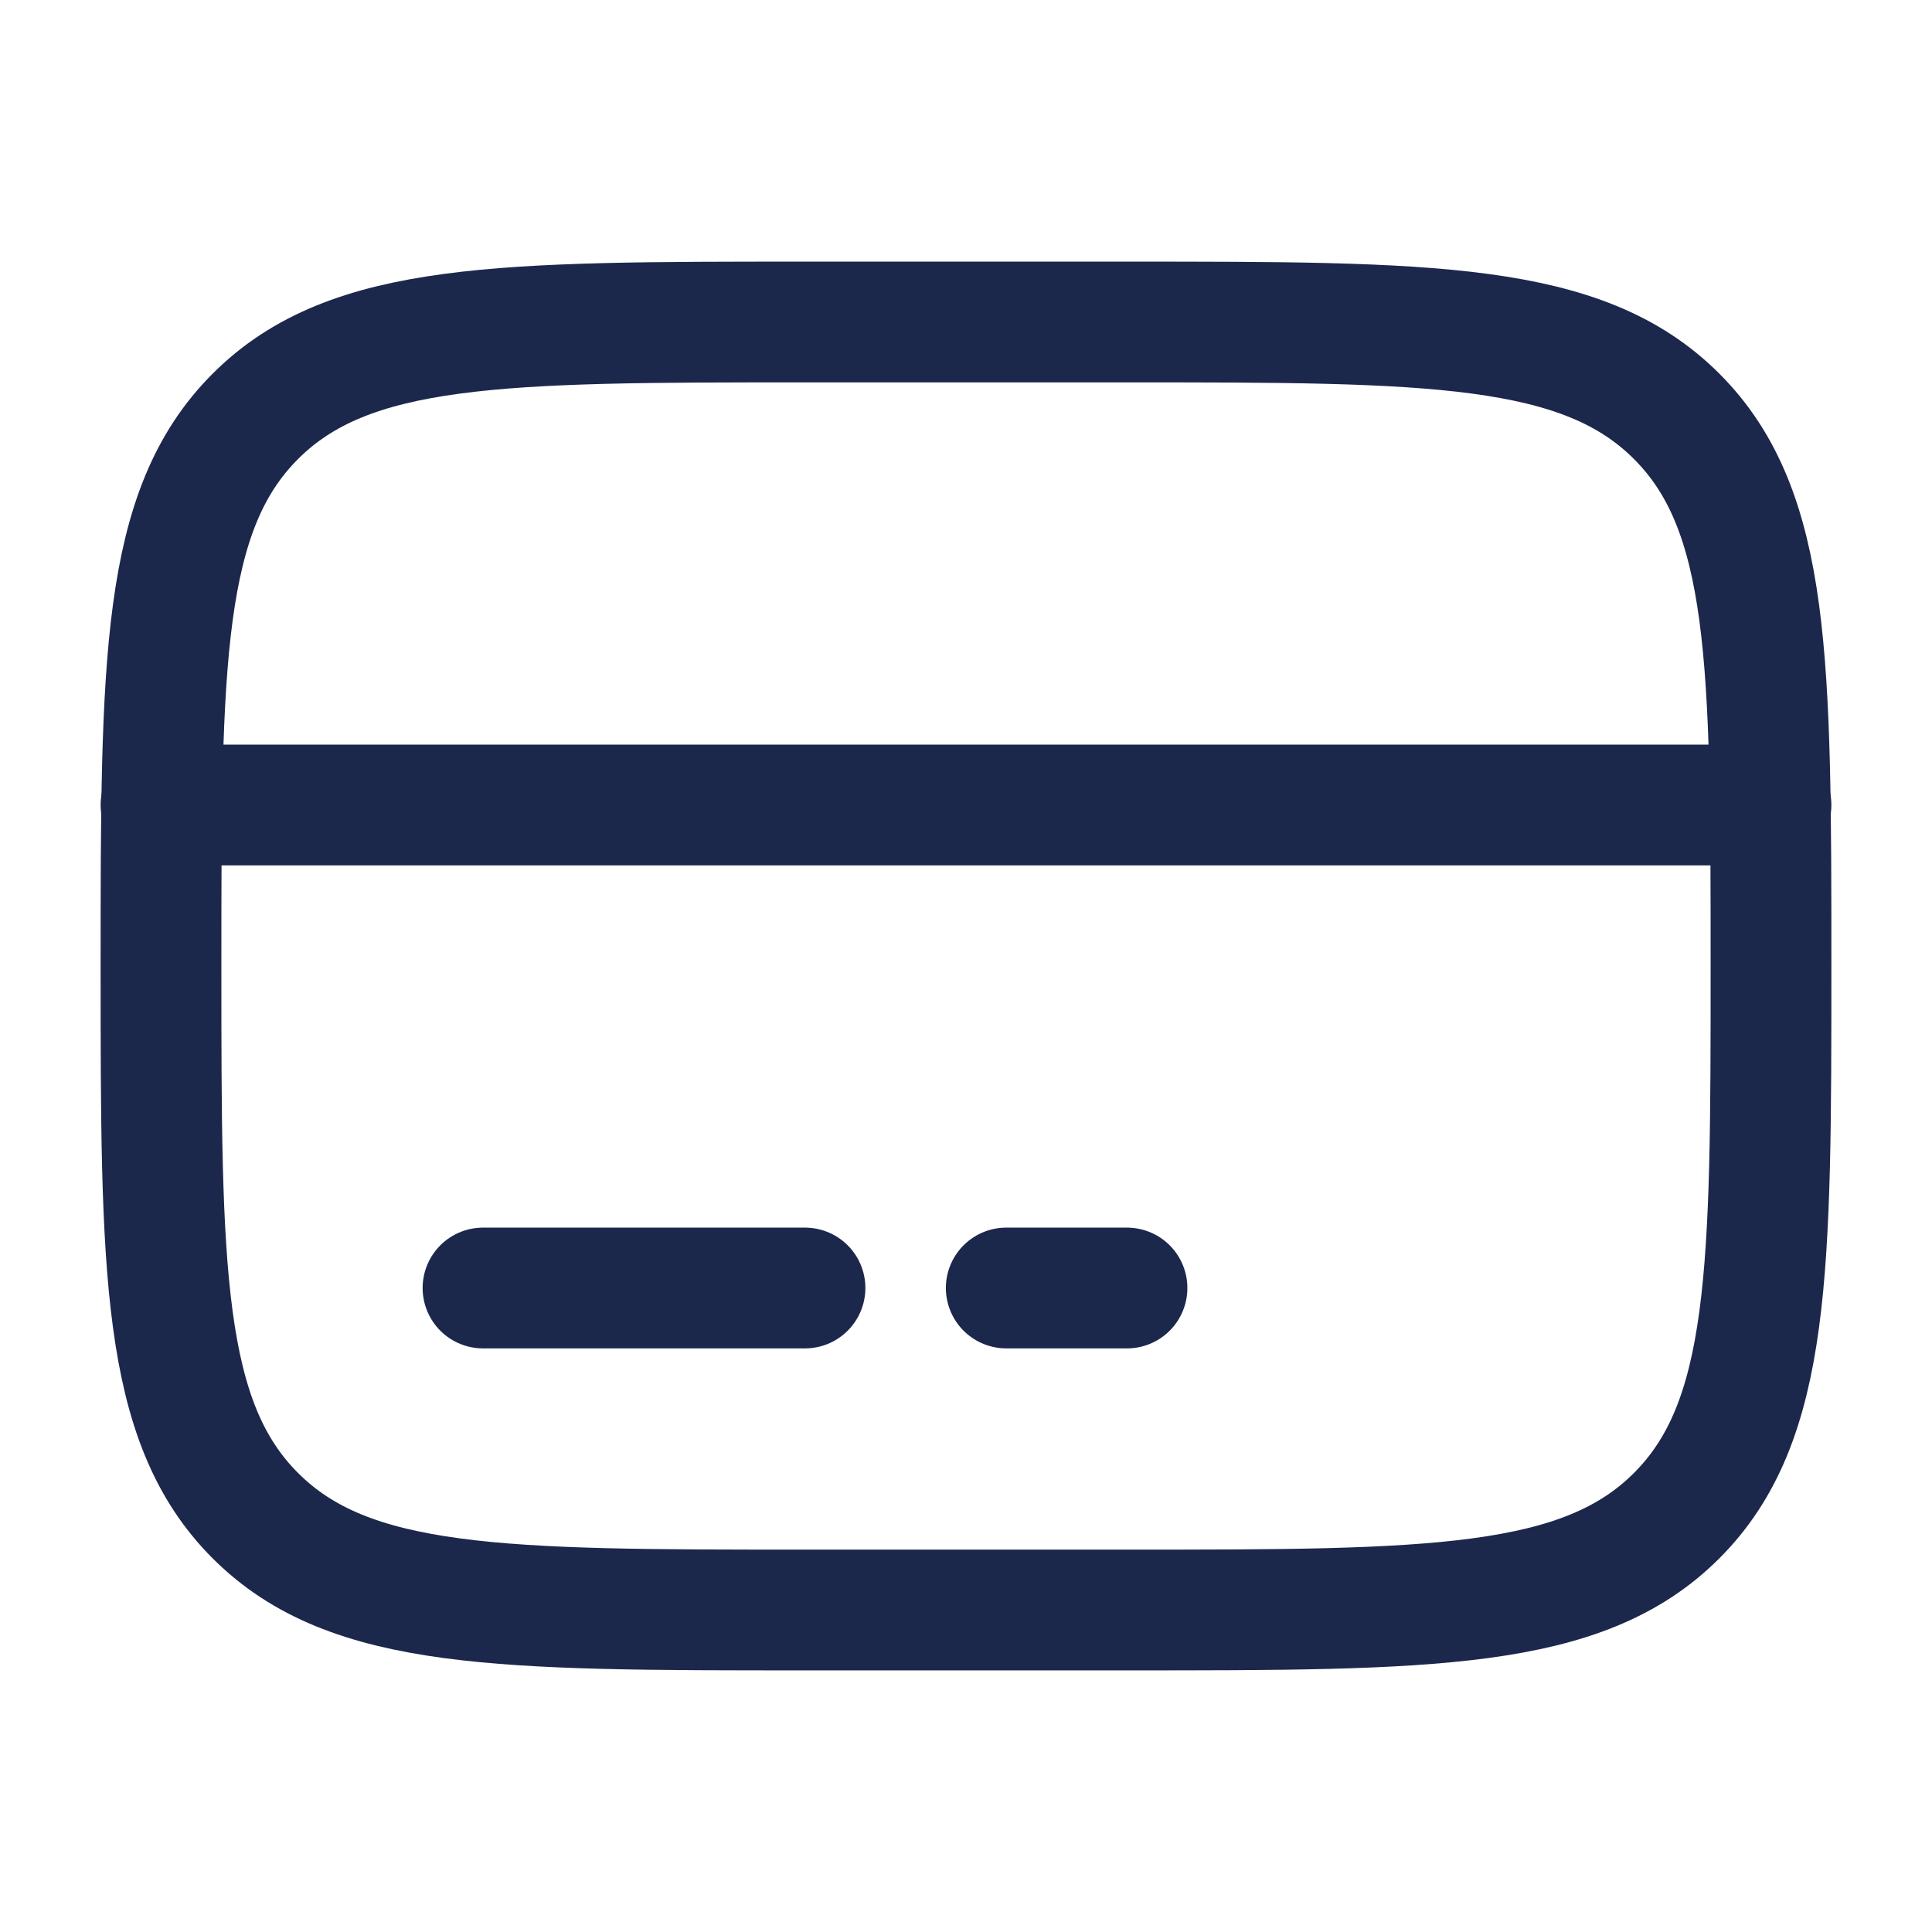
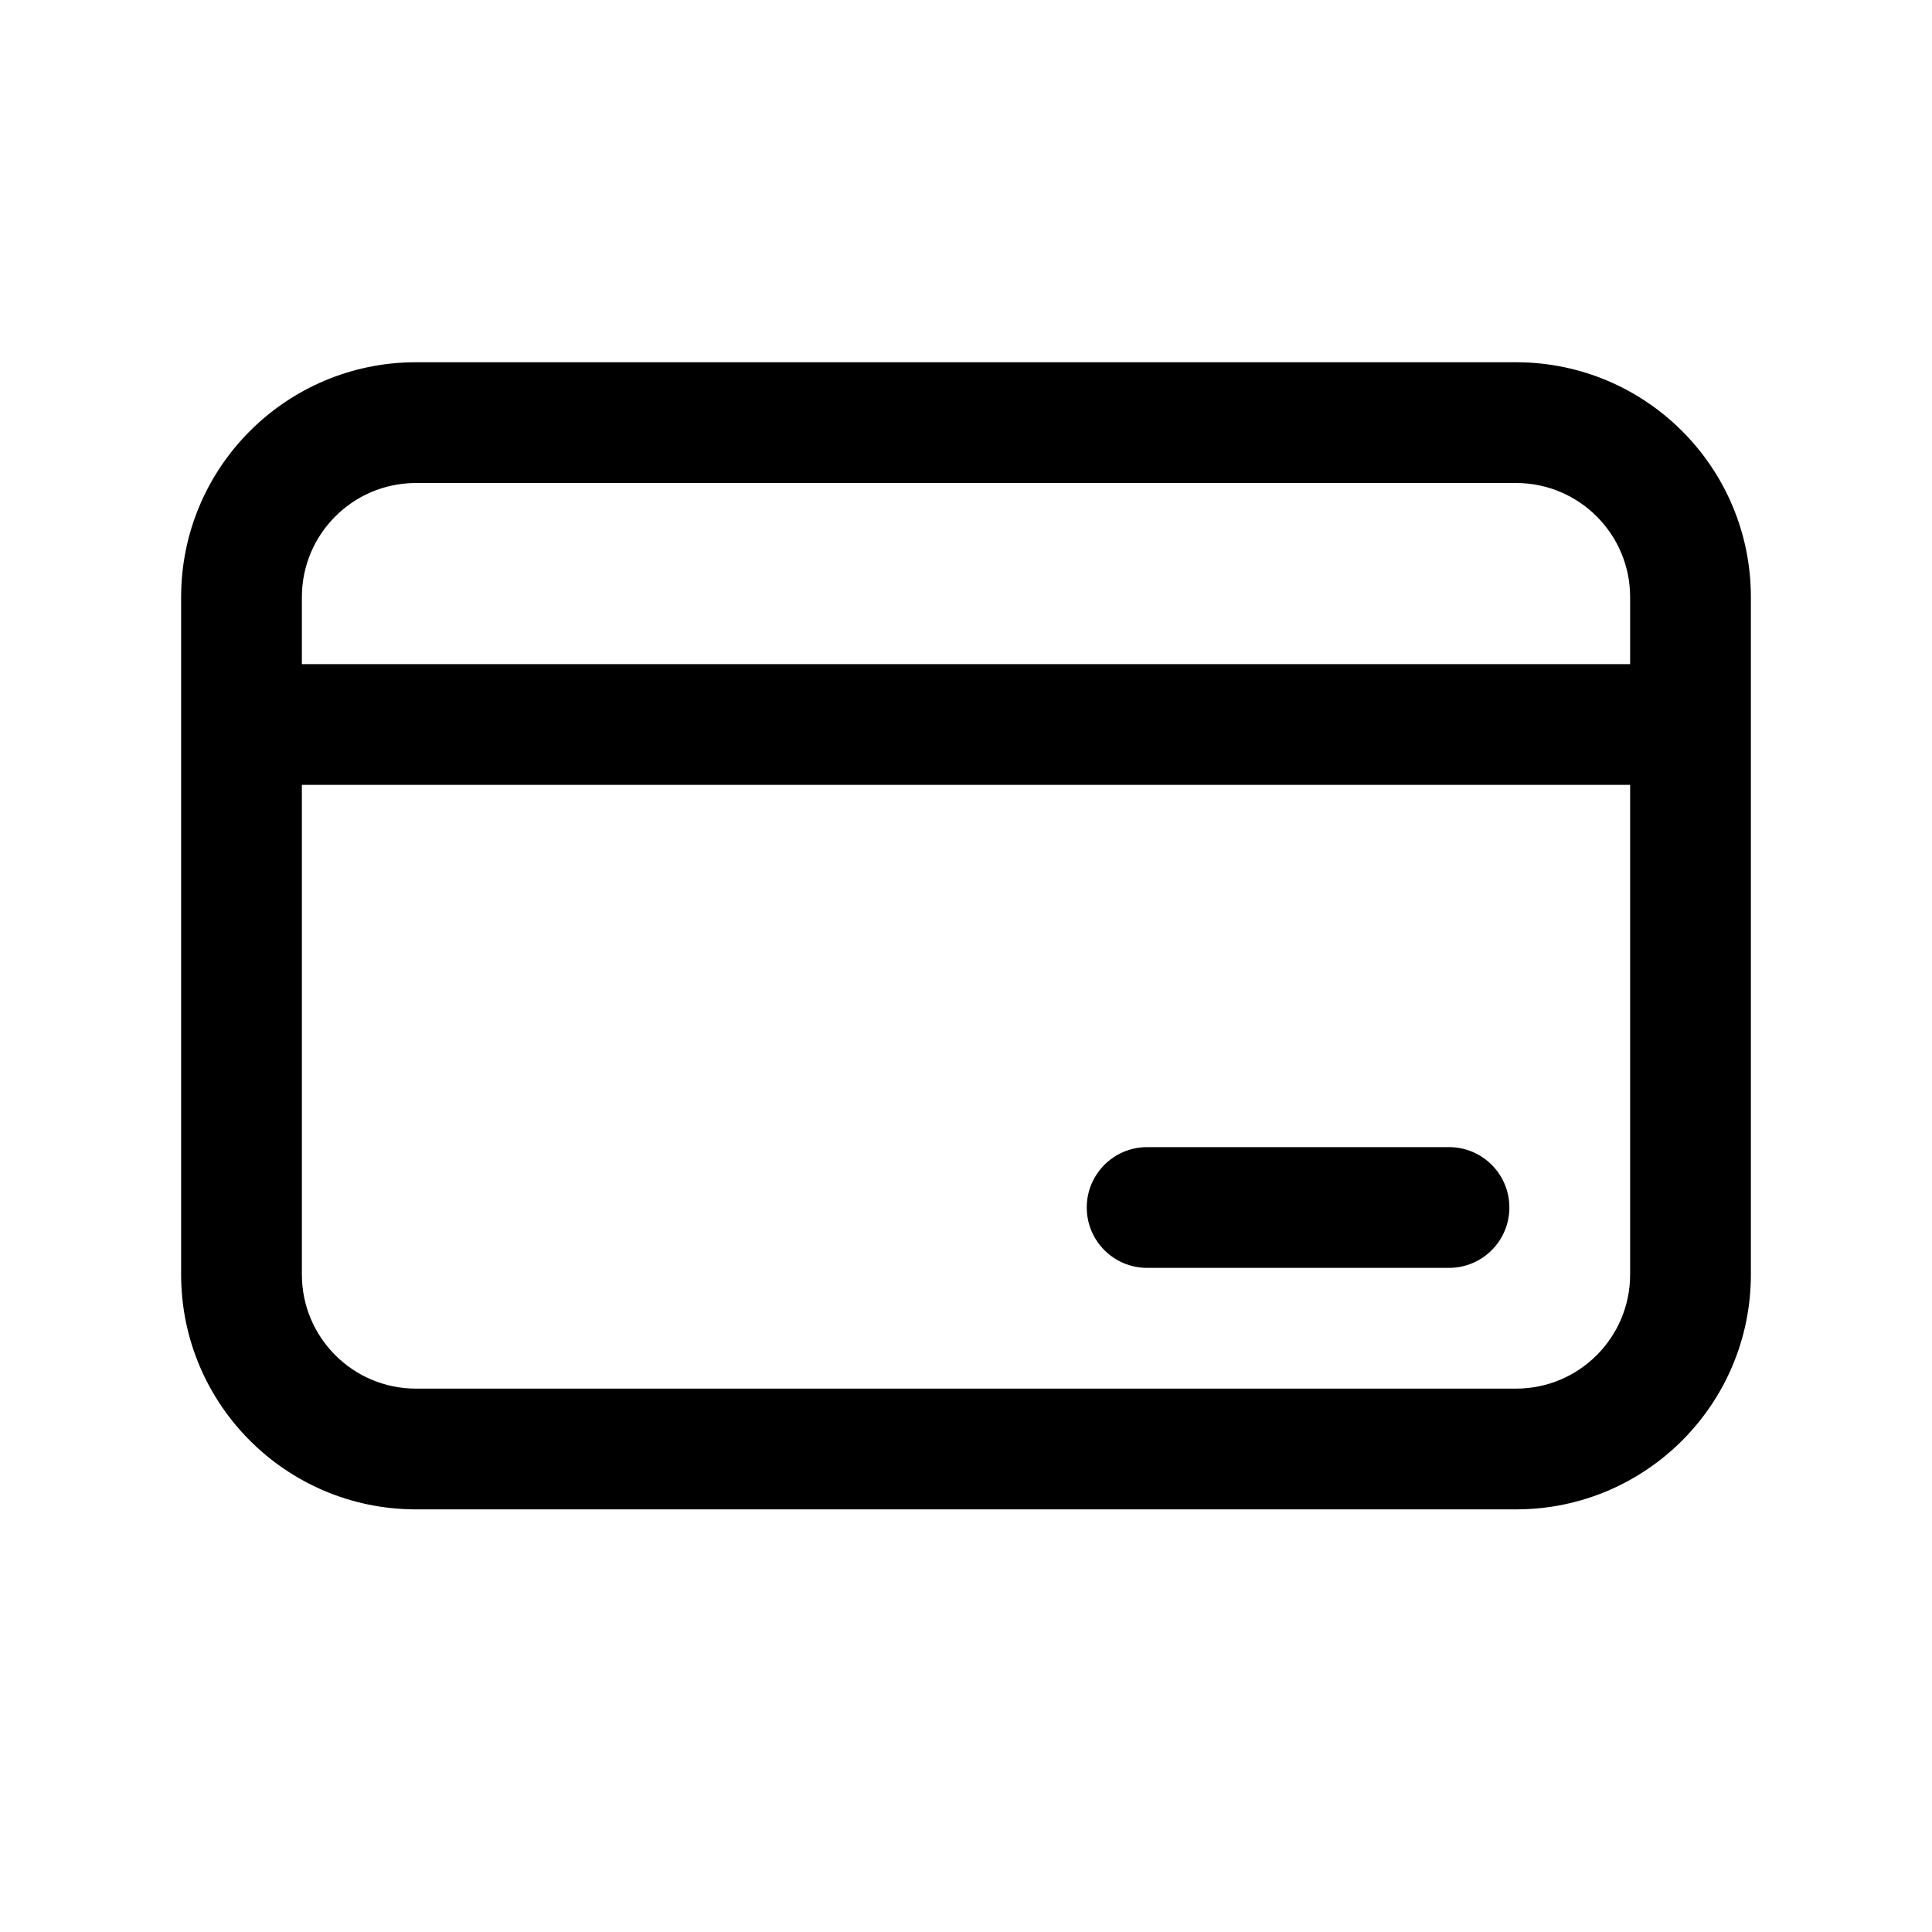
- <svg xmlns="http://www.w3.org/2000/svg" width="800px" height="800px" viewBox="0 0 24 24" fill="none">
-   <path d="M2 12C2 8.229 2 6.343 3.172 5.172C4.343 4 6.229 4 10 4H14C17.771 4 19.657 4 20.828 5.172C22 6.343 22 8.229 22 12C22 15.771 22 17.657 20.828 18.828C19.657 20 17.771 20 14 20H10C6.229 20 4.343 20 3.172 18.828C2 17.657 2 15.771 2 12Z" stroke="#1C274C" stroke-width="1.5" />
-   <path d="M10 16H6" stroke="#1C274C" stroke-width="1.5" stroke-linecap="round" />
-   <path d="M14 16H12.5" stroke="#1C274C" stroke-width="1.5" stroke-linecap="round" />
-   <path d="M2 10L22 10" stroke="#1C274C" stroke-width="1.5" stroke-linecap="round" />
+ <svg xmlns="http://www.w3.org/2000/svg" fill="#000000" width="800px" height="800px" viewBox="0 0 32 32">
+   <g data-name="Layer 15" id="Layer_15">
+     <path d="M25.12,6H6.88A3.89,3.89,0,0,0,3,9.89V21.11A3.89,3.89,0,0,0,6.88,25H25.12A3.89,3.89,0,0,0,29,21.11V9.89A3.89,3.89,0,0,0,25.12,6ZM6.88,8H25.12A1.89,1.89,0,0,1,27,9.89V11H5V9.89A1.89,1.89,0,0,1,6.88,8ZM25.12,23H6.88A1.89,1.89,0,0,1,5,21.11V13H27v8.11A1.89,1.89,0,0,1,25.12,23Z" />
+     <path d="M24,19H19a1,1,0,0,0,0,2h5a1,1,0,0,0,0-2Z" />
+   </g>
</svg>
